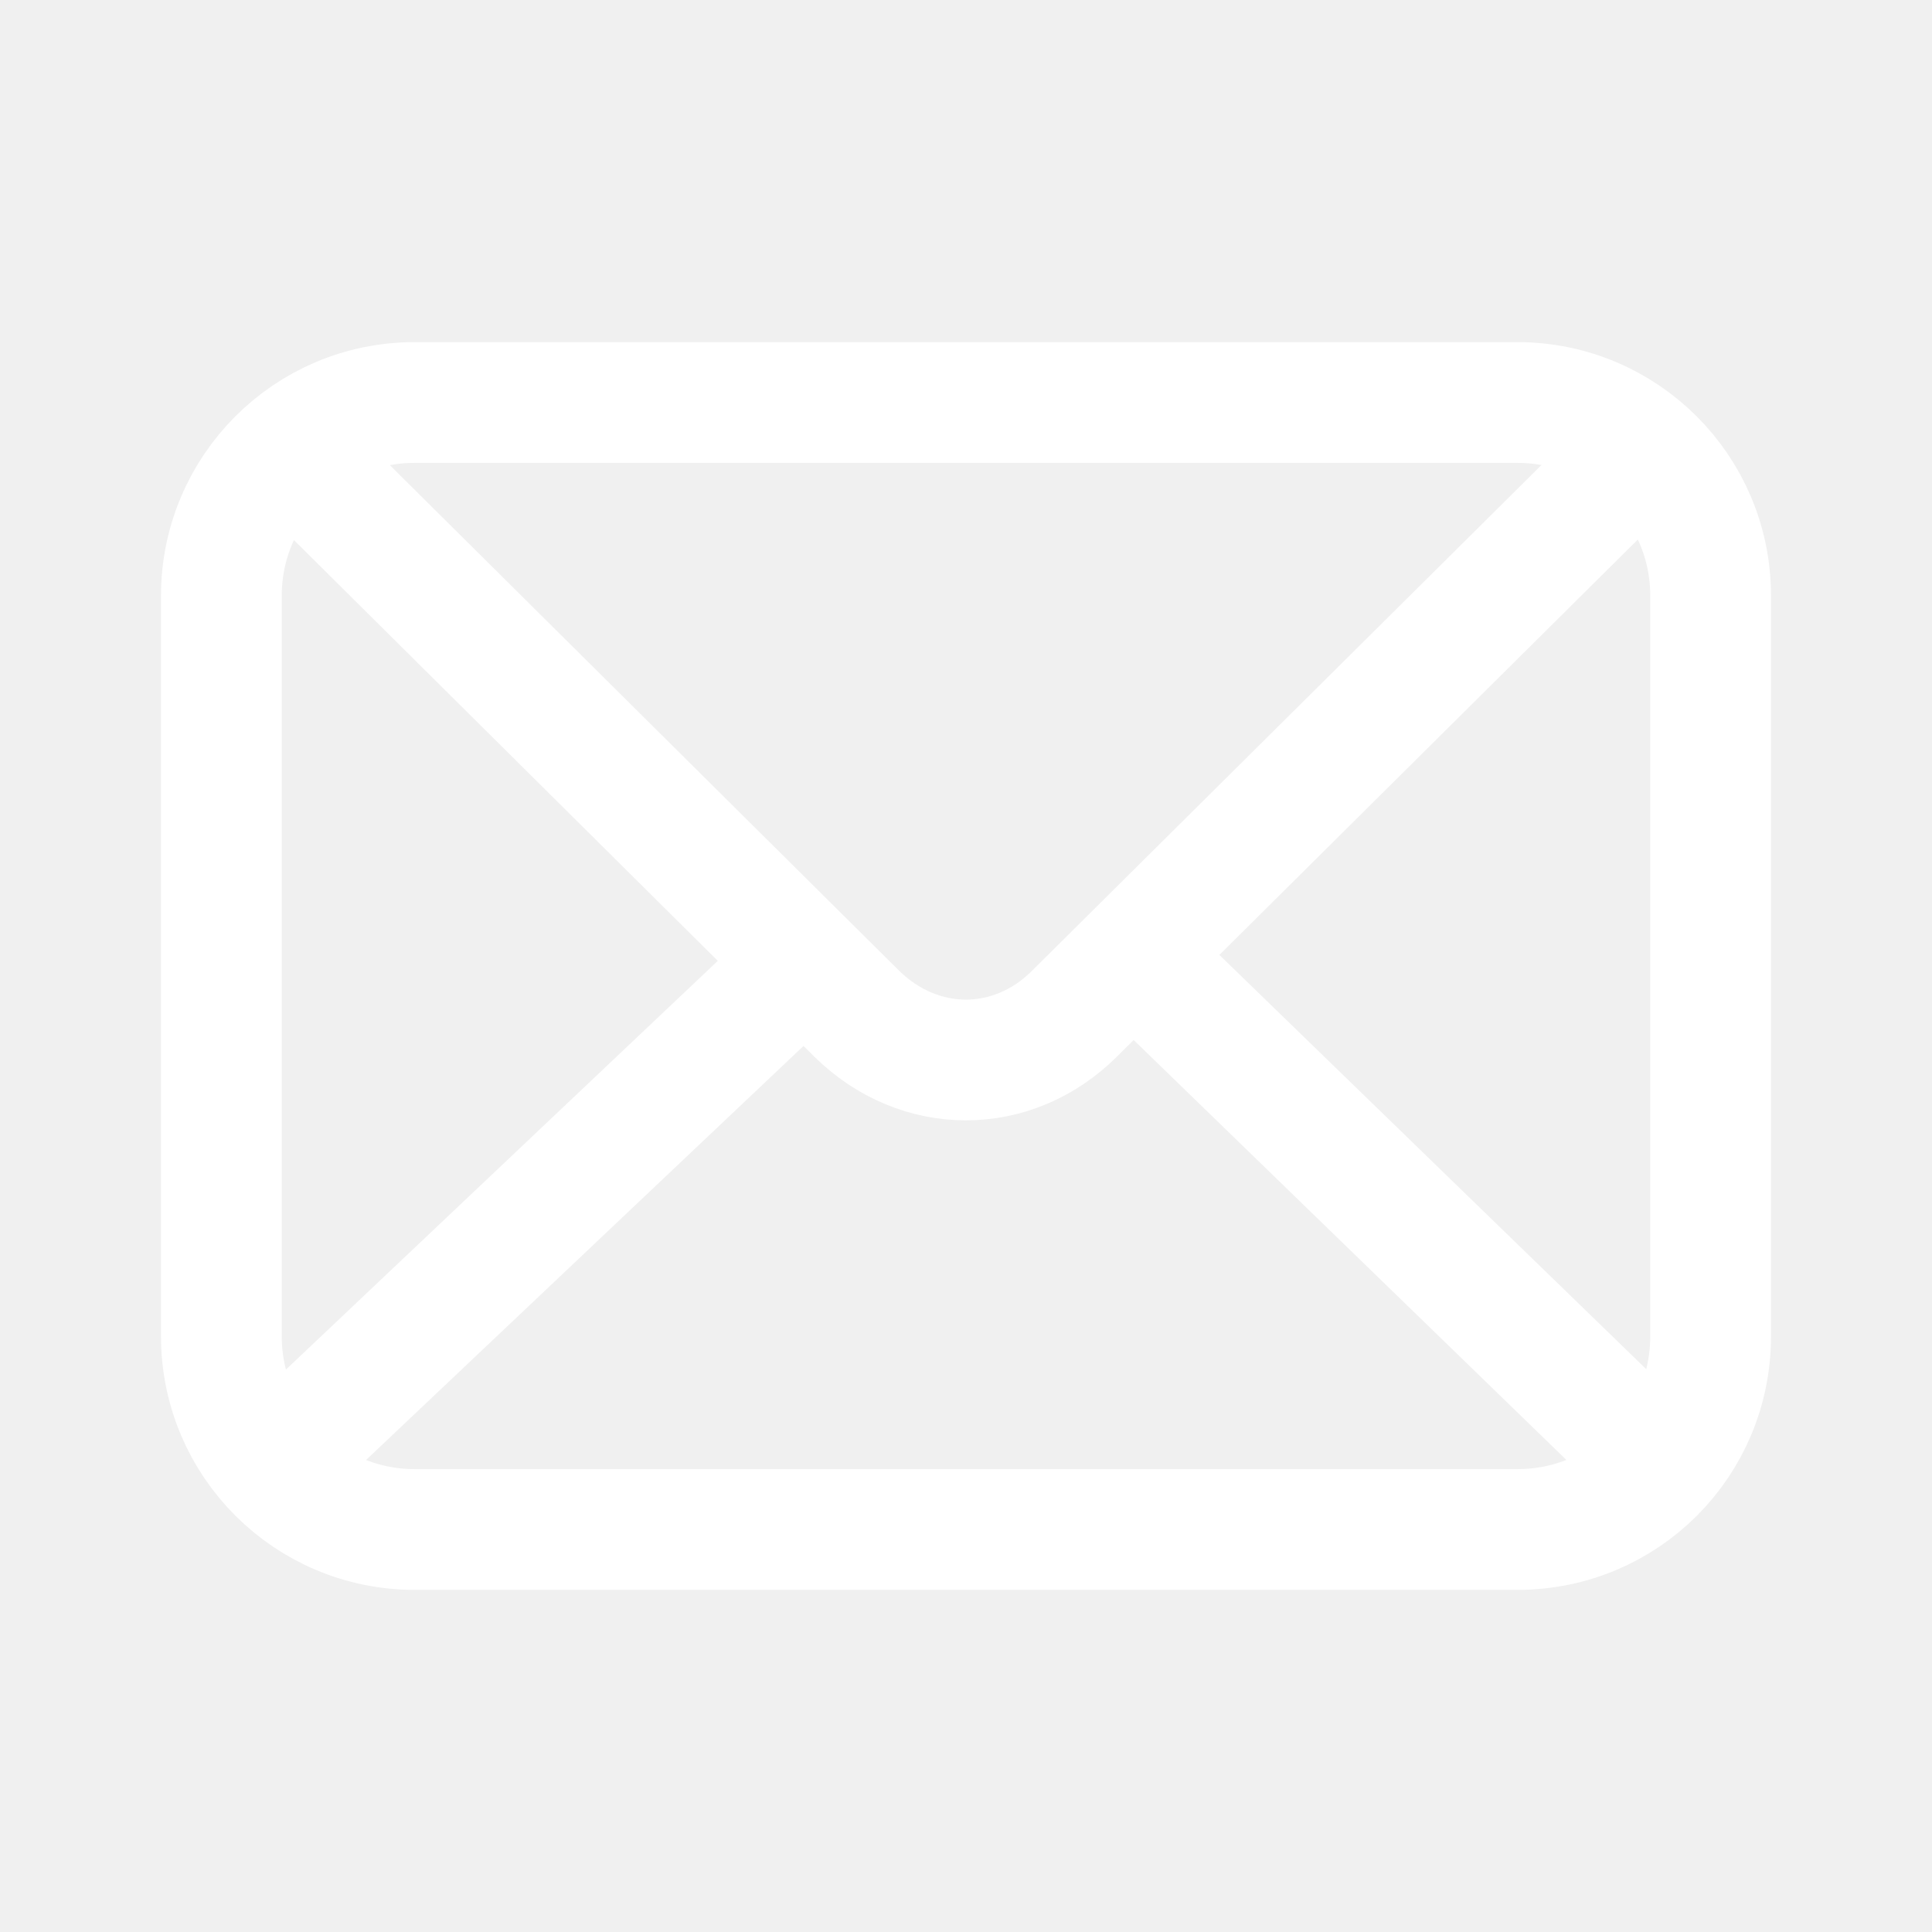
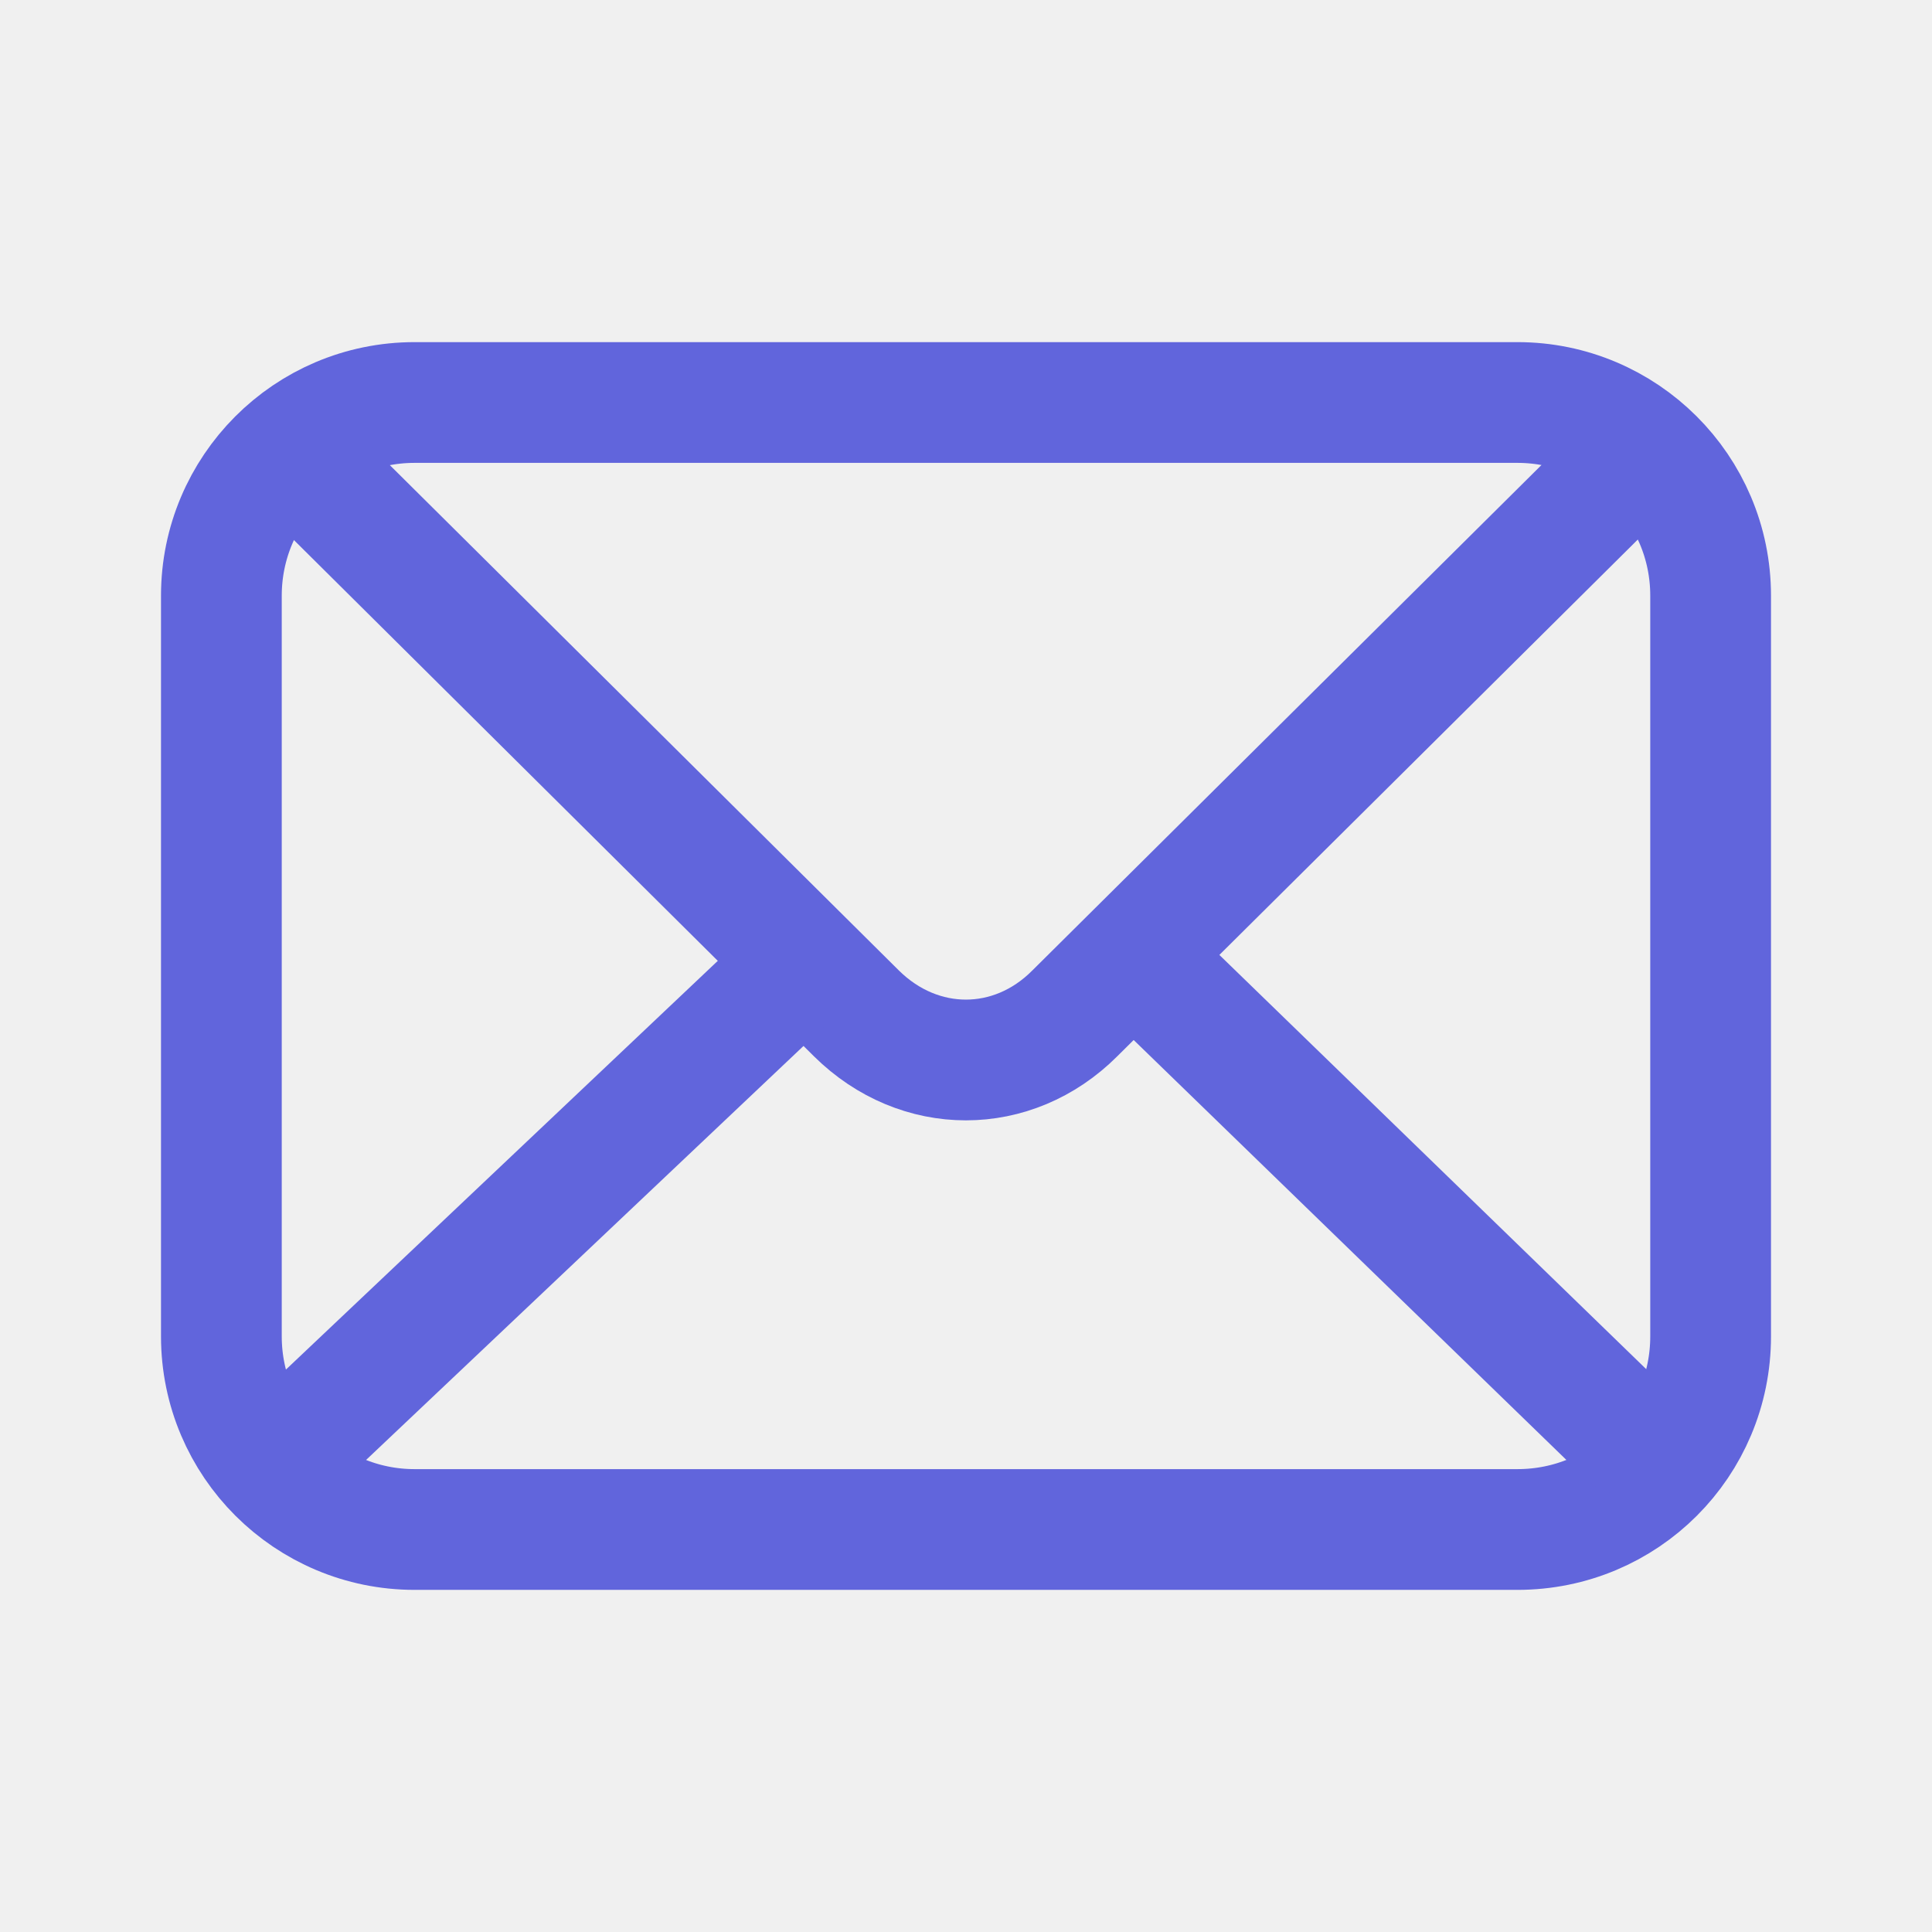
<svg xmlns="http://www.w3.org/2000/svg" width="24" height="24" viewBox="0 0 24 24" fill="none">
-   <path d="M5.15 19C3.83 19 2.75 17.93 2.75 16.6V7.4C2.75 6.08 3.82 5 5.15 5H18.85C20.17 5 21.25 6.07 21.25 7.4V16.6C21.25 17.93 20.18 19 18.85 19H5.15Z" stroke="white" stroke-width="1.5" stroke-linecap="round" stroke-linejoin="round" />
-   <path d="M20.22 5.77L13.35 12.59C12.58 13.36 11.42 13.36 10.64 12.59L3.77 5.77" stroke="white" stroke-width="1.5" stroke-linecap="round" stroke-linejoin="round" />
-   <path d="M14.13 11.92L20.22 17.83" stroke="white" stroke-width="1.5" stroke-linecap="round" stroke-linejoin="round" />
-   <path d="M3.78 17.83L9.94 12" stroke="white" stroke-width="1.5" stroke-linecap="round" stroke-linejoin="round" />
+   <path d="M5.15 19C3.83 19 2.75 17.93 2.75 16.6V7.4C2.75 6.08 3.82 5 5.15 5H18.85C20.17 5 21.25 6.07 21.25 7.4V16.6C21.25 17.93 20.18 19 18.85 19H5.15Z" stroke="#6165DC" stroke-width="1.5" stroke-linecap="round" stroke-linejoin="round" />
+   <path d="M20.22 5.77L13.35 12.59C12.58 13.36 11.42 13.36 10.64 12.59L3.77 5.77" stroke="#6165DC" stroke-width="1.5" stroke-linecap="round" stroke-linejoin="round" />
+   <path d="M14.13 11.92L20.22 17.83" stroke="#6165DC" stroke-width="1.5" stroke-linecap="round" stroke-linejoin="round" />
+   <path d="M3.78 17.83L9.94 12" stroke="#6165DC" stroke-width="1.5" stroke-linecap="round" stroke-linejoin="round" />
</svg>
